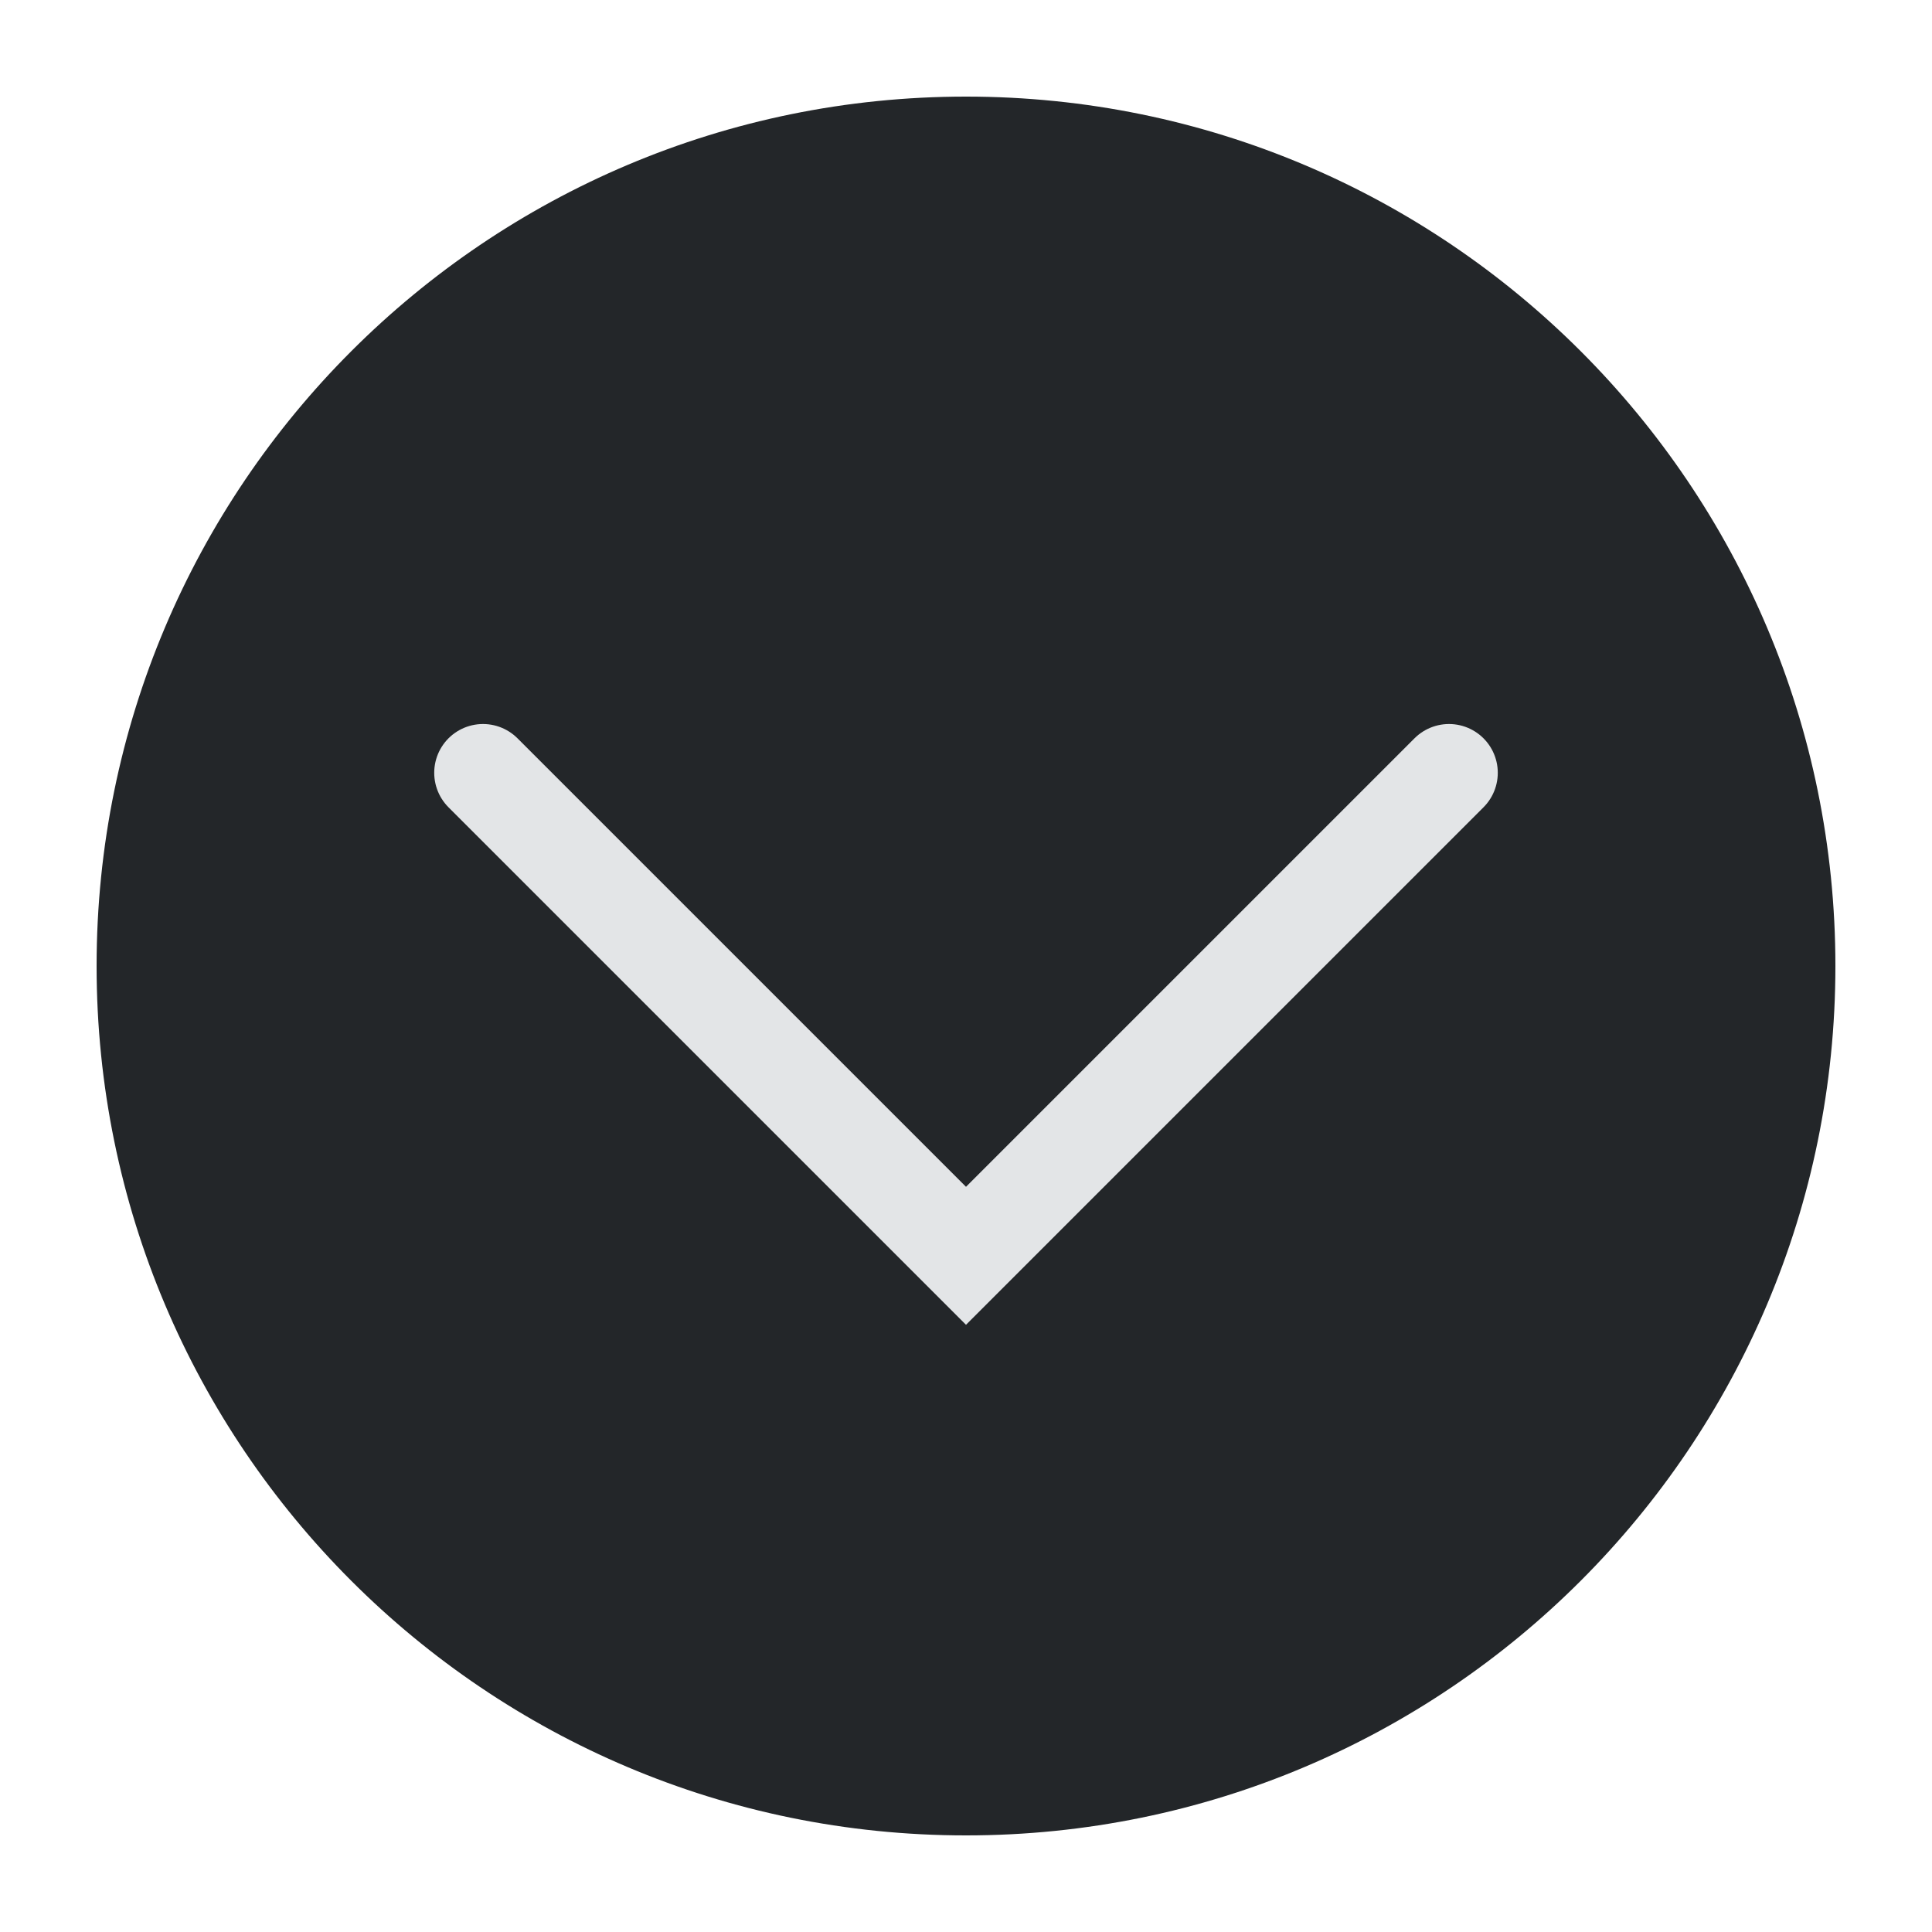
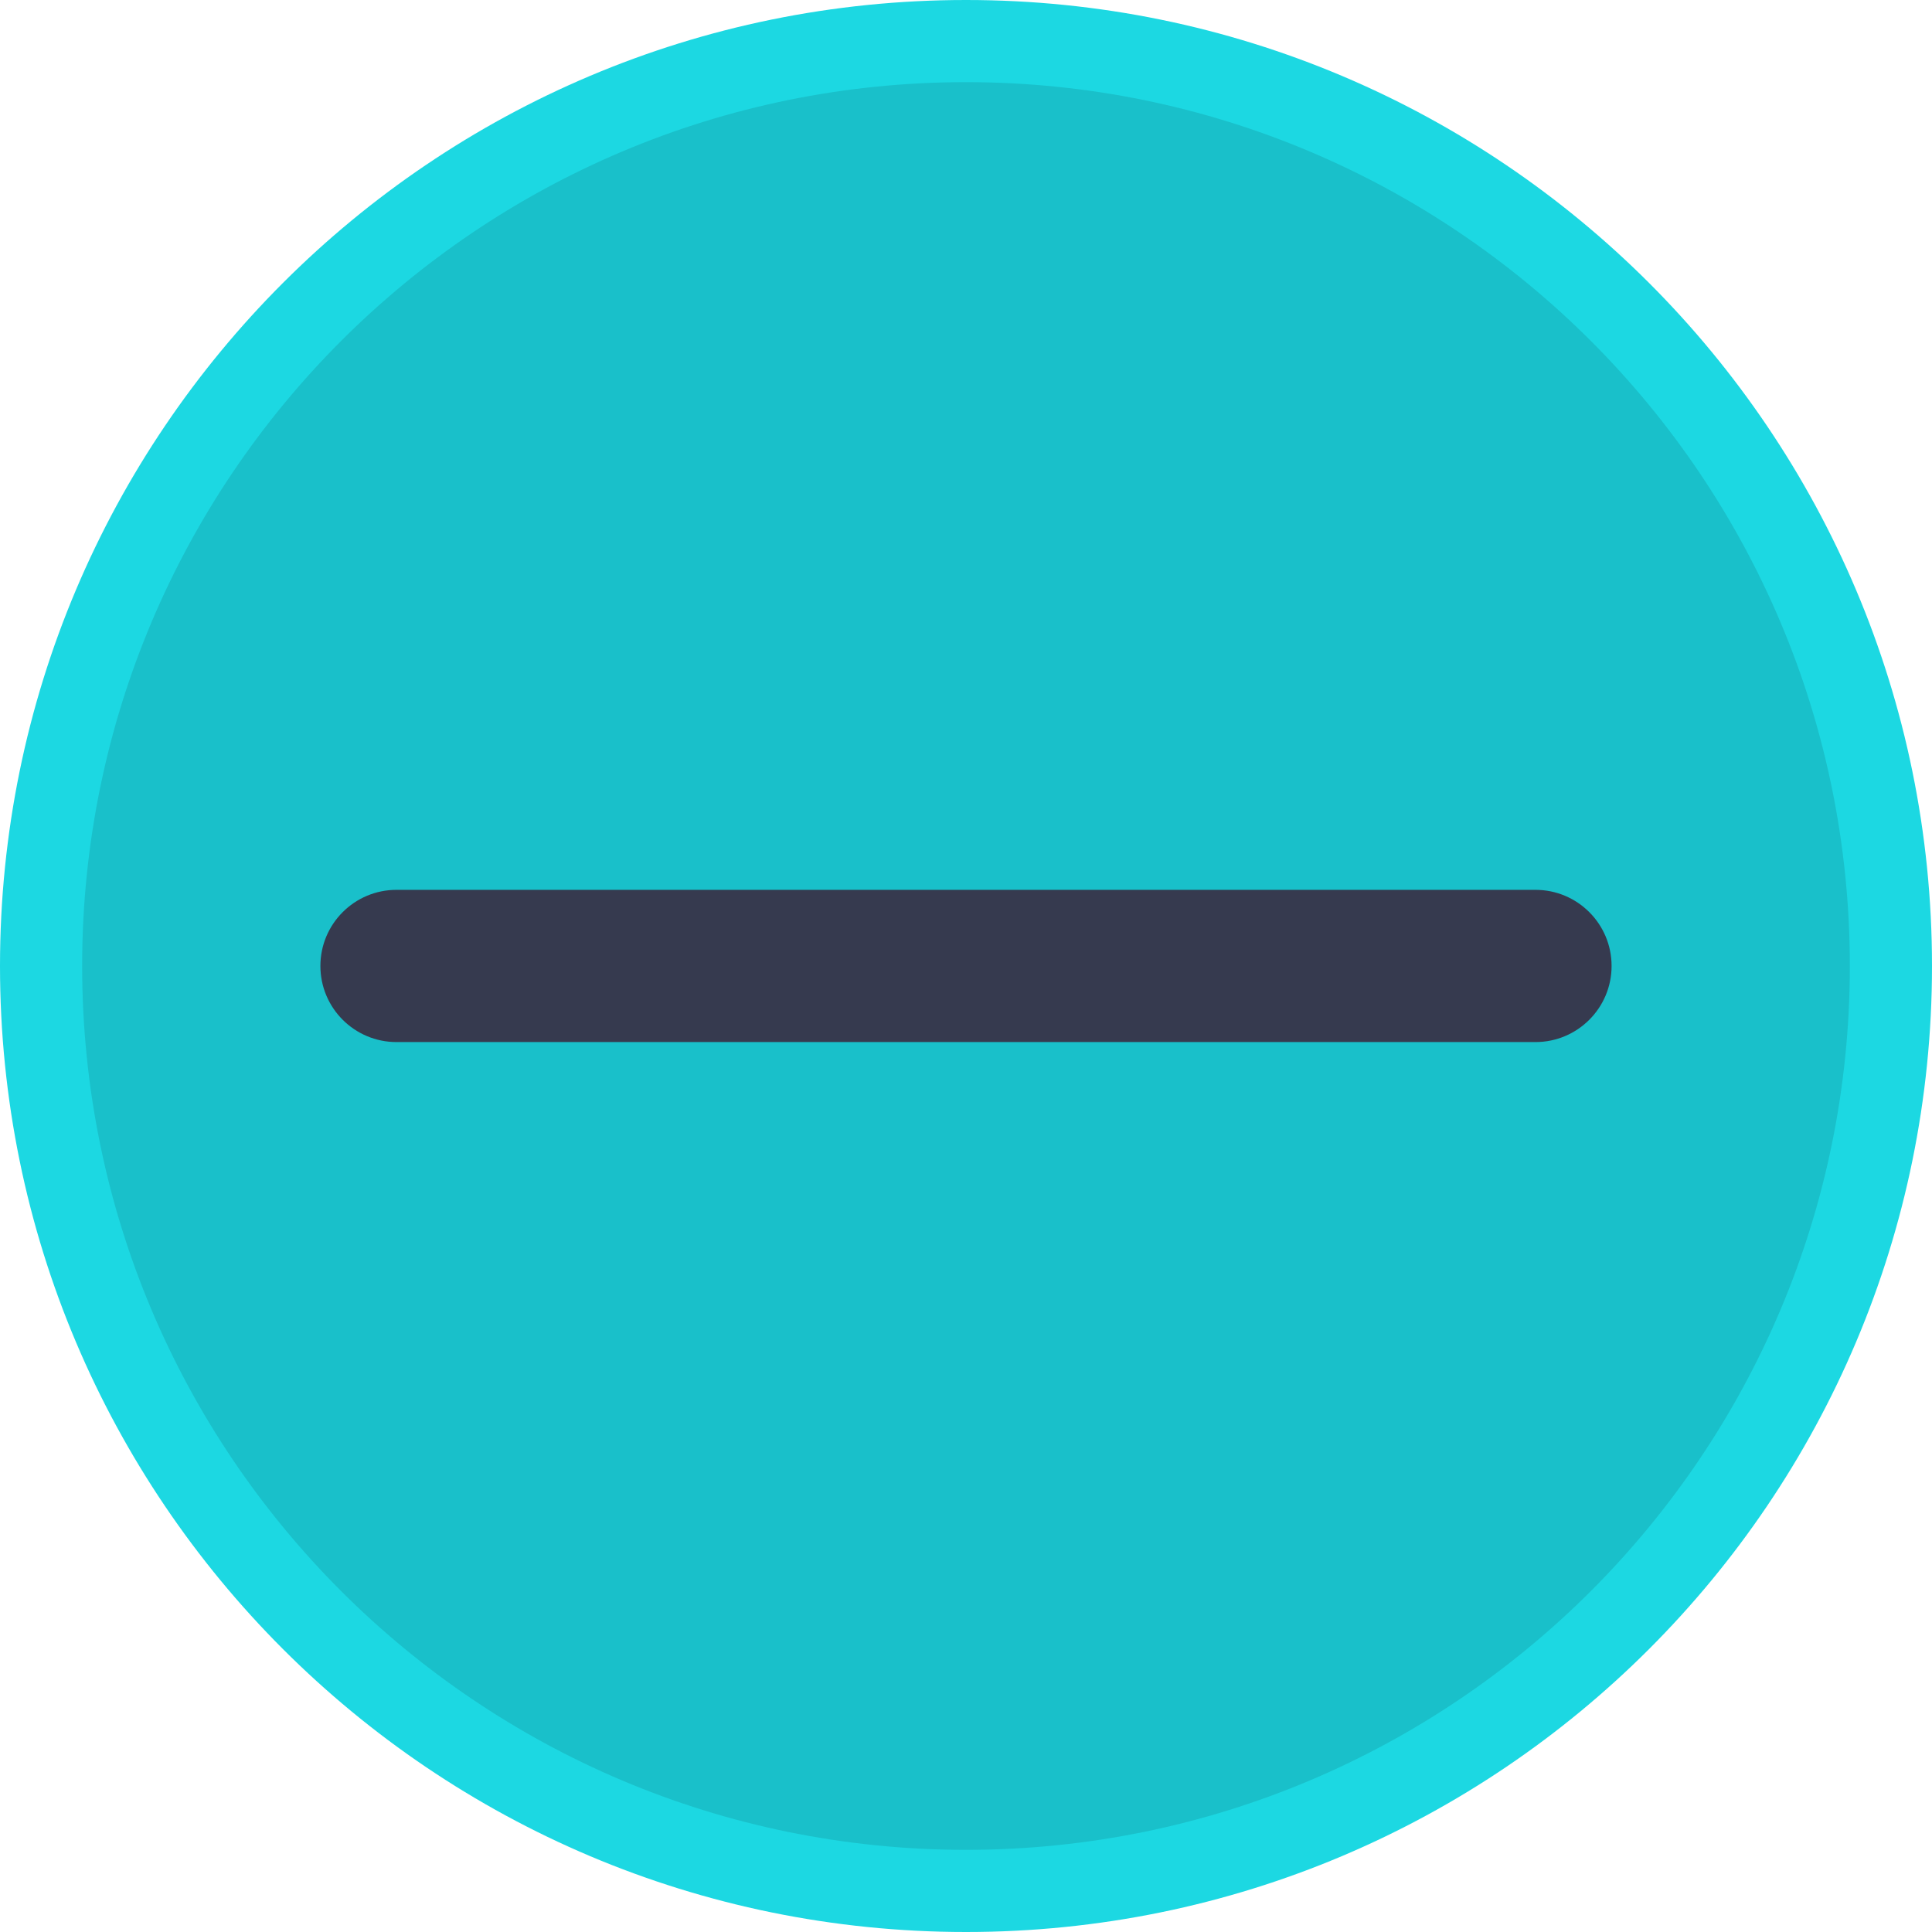
<svg xmlns="http://www.w3.org/2000/svg" viewBox="0 0 50 50" version="1.2" baseProfile="tiny">
  <defs>
</defs>
  <g fill="none" stroke="black" stroke-width="1" fill-rule="evenodd" stroke-linecap="square" stroke-linejoin="bevel">
-     <g fill="#232629" fill-opacity="1" stroke="none" transform="matrix(2.5,0,0,2.5,2.5,2.5)" font-family="Noto Sans" font-size="10" font-weight="400" font-style="normal">
-       <circle cx="9" cy="9" r="9" />
+     <g fill="#1cd8e2" fill-opacity="1" stroke="none" transform="matrix(0.0548336,0,0,-0.0548338,-0.327859,50.114)" font-family="Noto Sans" font-size="10" font-weight="400" font-style="normal">
+       <path vector-effect="none" fill-rule="evenodd" d="M461.904,2.079 C713.705,2.079 917.829,206.204 917.829,458.004 C917.829,709.801 713.705,913.925 461.904,913.925 C210.105,913.925 5.979,709.801 5.979,458.004 C5.979,206.204 210.105,2.079 461.904,2.079 " />
    </g>
-     <g fill="none" stroke="#e3e5e7" stroke-opacity="1" stroke-width="1.01" stroke-linecap="round" stroke-linejoin="miter" stroke-miterlimit="2" transform="matrix(2.5,0,0,2.5,2.5,2.5)" font-family="Noto Sans" font-size="10" font-weight="400" font-style="normal">
-       <polyline fill="none" vector-effect="none" points="4,7 9,12 14,7 " />
+     <g fill="#19c0ca" fill-opacity="1" stroke="none" transform="matrix(0.0548336,0,0,-0.0548338,-0.327859,50.114)" font-family="Noto Sans" font-size="10" font-weight="400" font-style="normal">
+       <path vector-effect="none" fill-rule="evenodd" d="M461.904,40.854 C692.288,40.854 879.05,227.617 879.05,458.004 C879.05,688.387 692.288,875.15 461.904,875.15 C231.521,875.15 44.754,688.387 44.754,458.004 C44.754,227.617 231.521,40.854 461.904,40.854 " />
+     </g>
+     <g fill="#363a4f" fill-opacity="1" stroke="none" transform="matrix(0.0548336,0,0,0.0548338,-0.327859,50.114)" font-family="Noto Sans" font-size="10" font-weight="400" font-style="normal">
+       <path vector-effect="none" fill-rule="evenodd" d="M157.197,-458.022 C157.197,-477.861 173.279,-493.943 193.117,-493.943 L730.683,-493.943 C750.521,-493.943 766.603,-477.861 766.603,-458.022 C766.603,-438.184 750.521,-422.102 730.683,-422.102 L193.117,-422.102 C173.279,-422.102 157.197,-438.184 157.197,-458.022 " />
    </g>
    <g fill="none" stroke="#000000" stroke-opacity="1" stroke-width="1" stroke-linecap="square" stroke-linejoin="bevel" transform="matrix(1,0,0,1,0,0)" font-family="Noto Sans" font-size="10" font-weight="400" font-style="normal">
</g>
  </g>
</svg>
